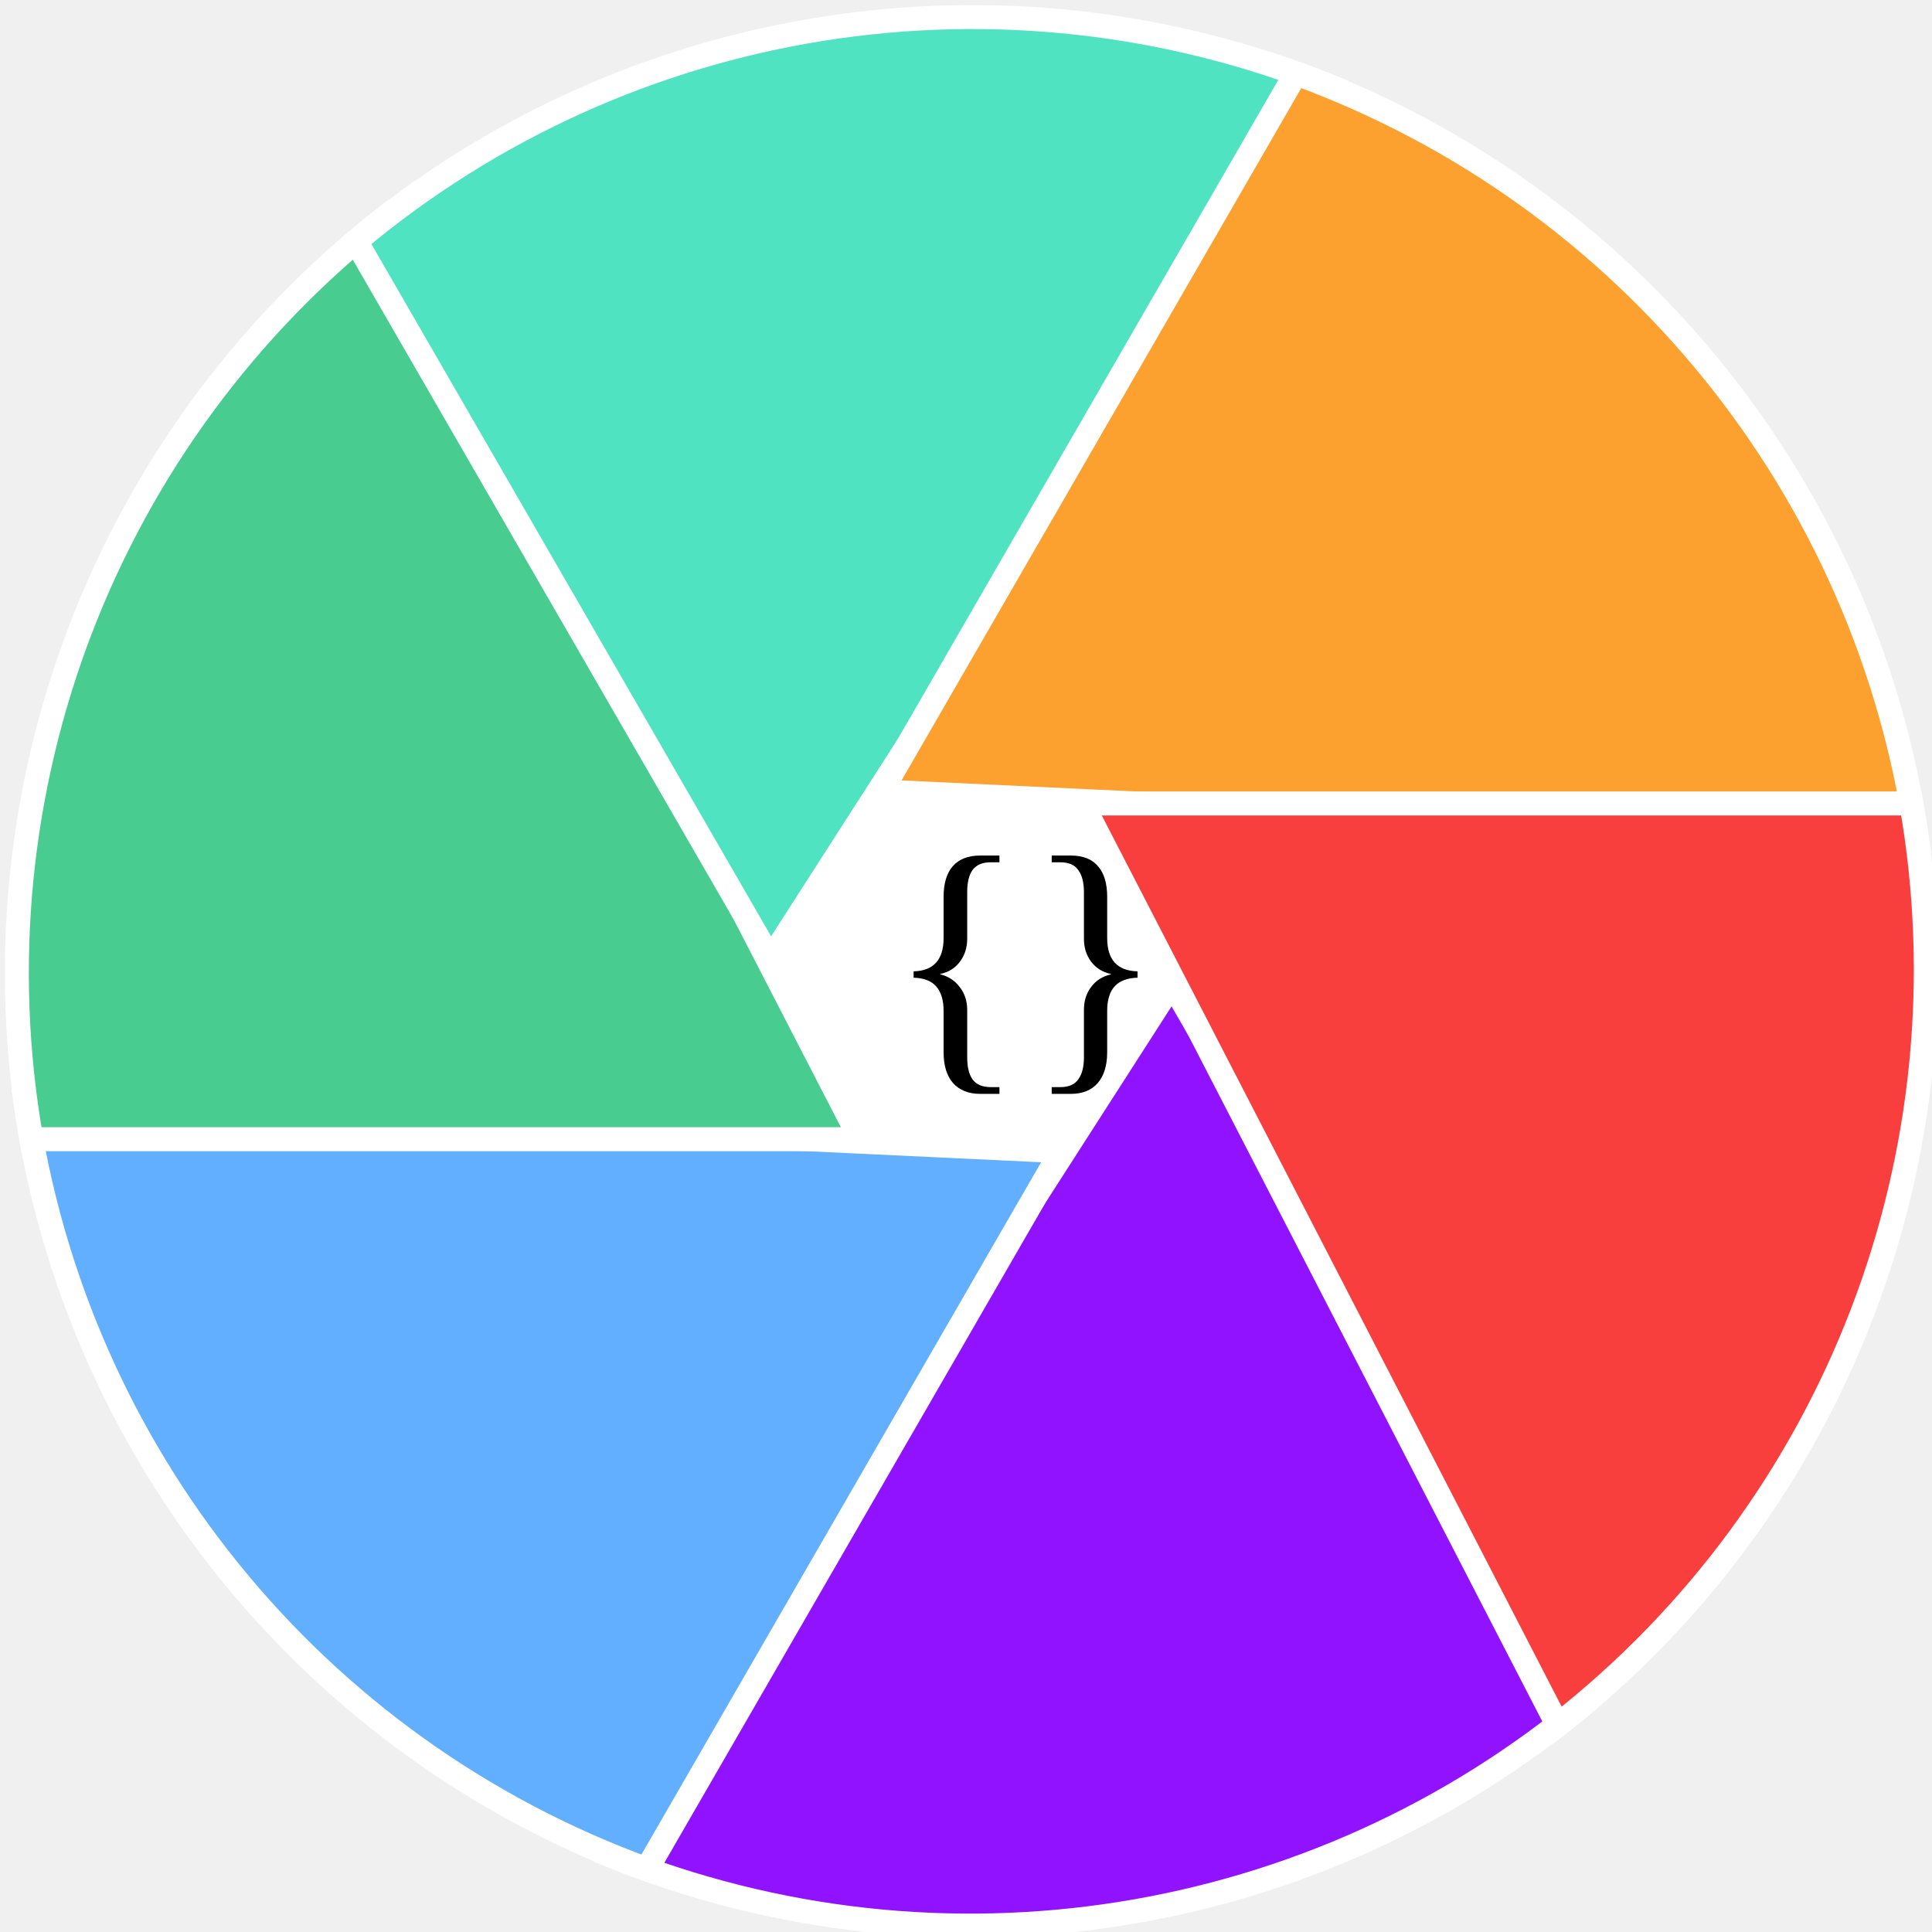
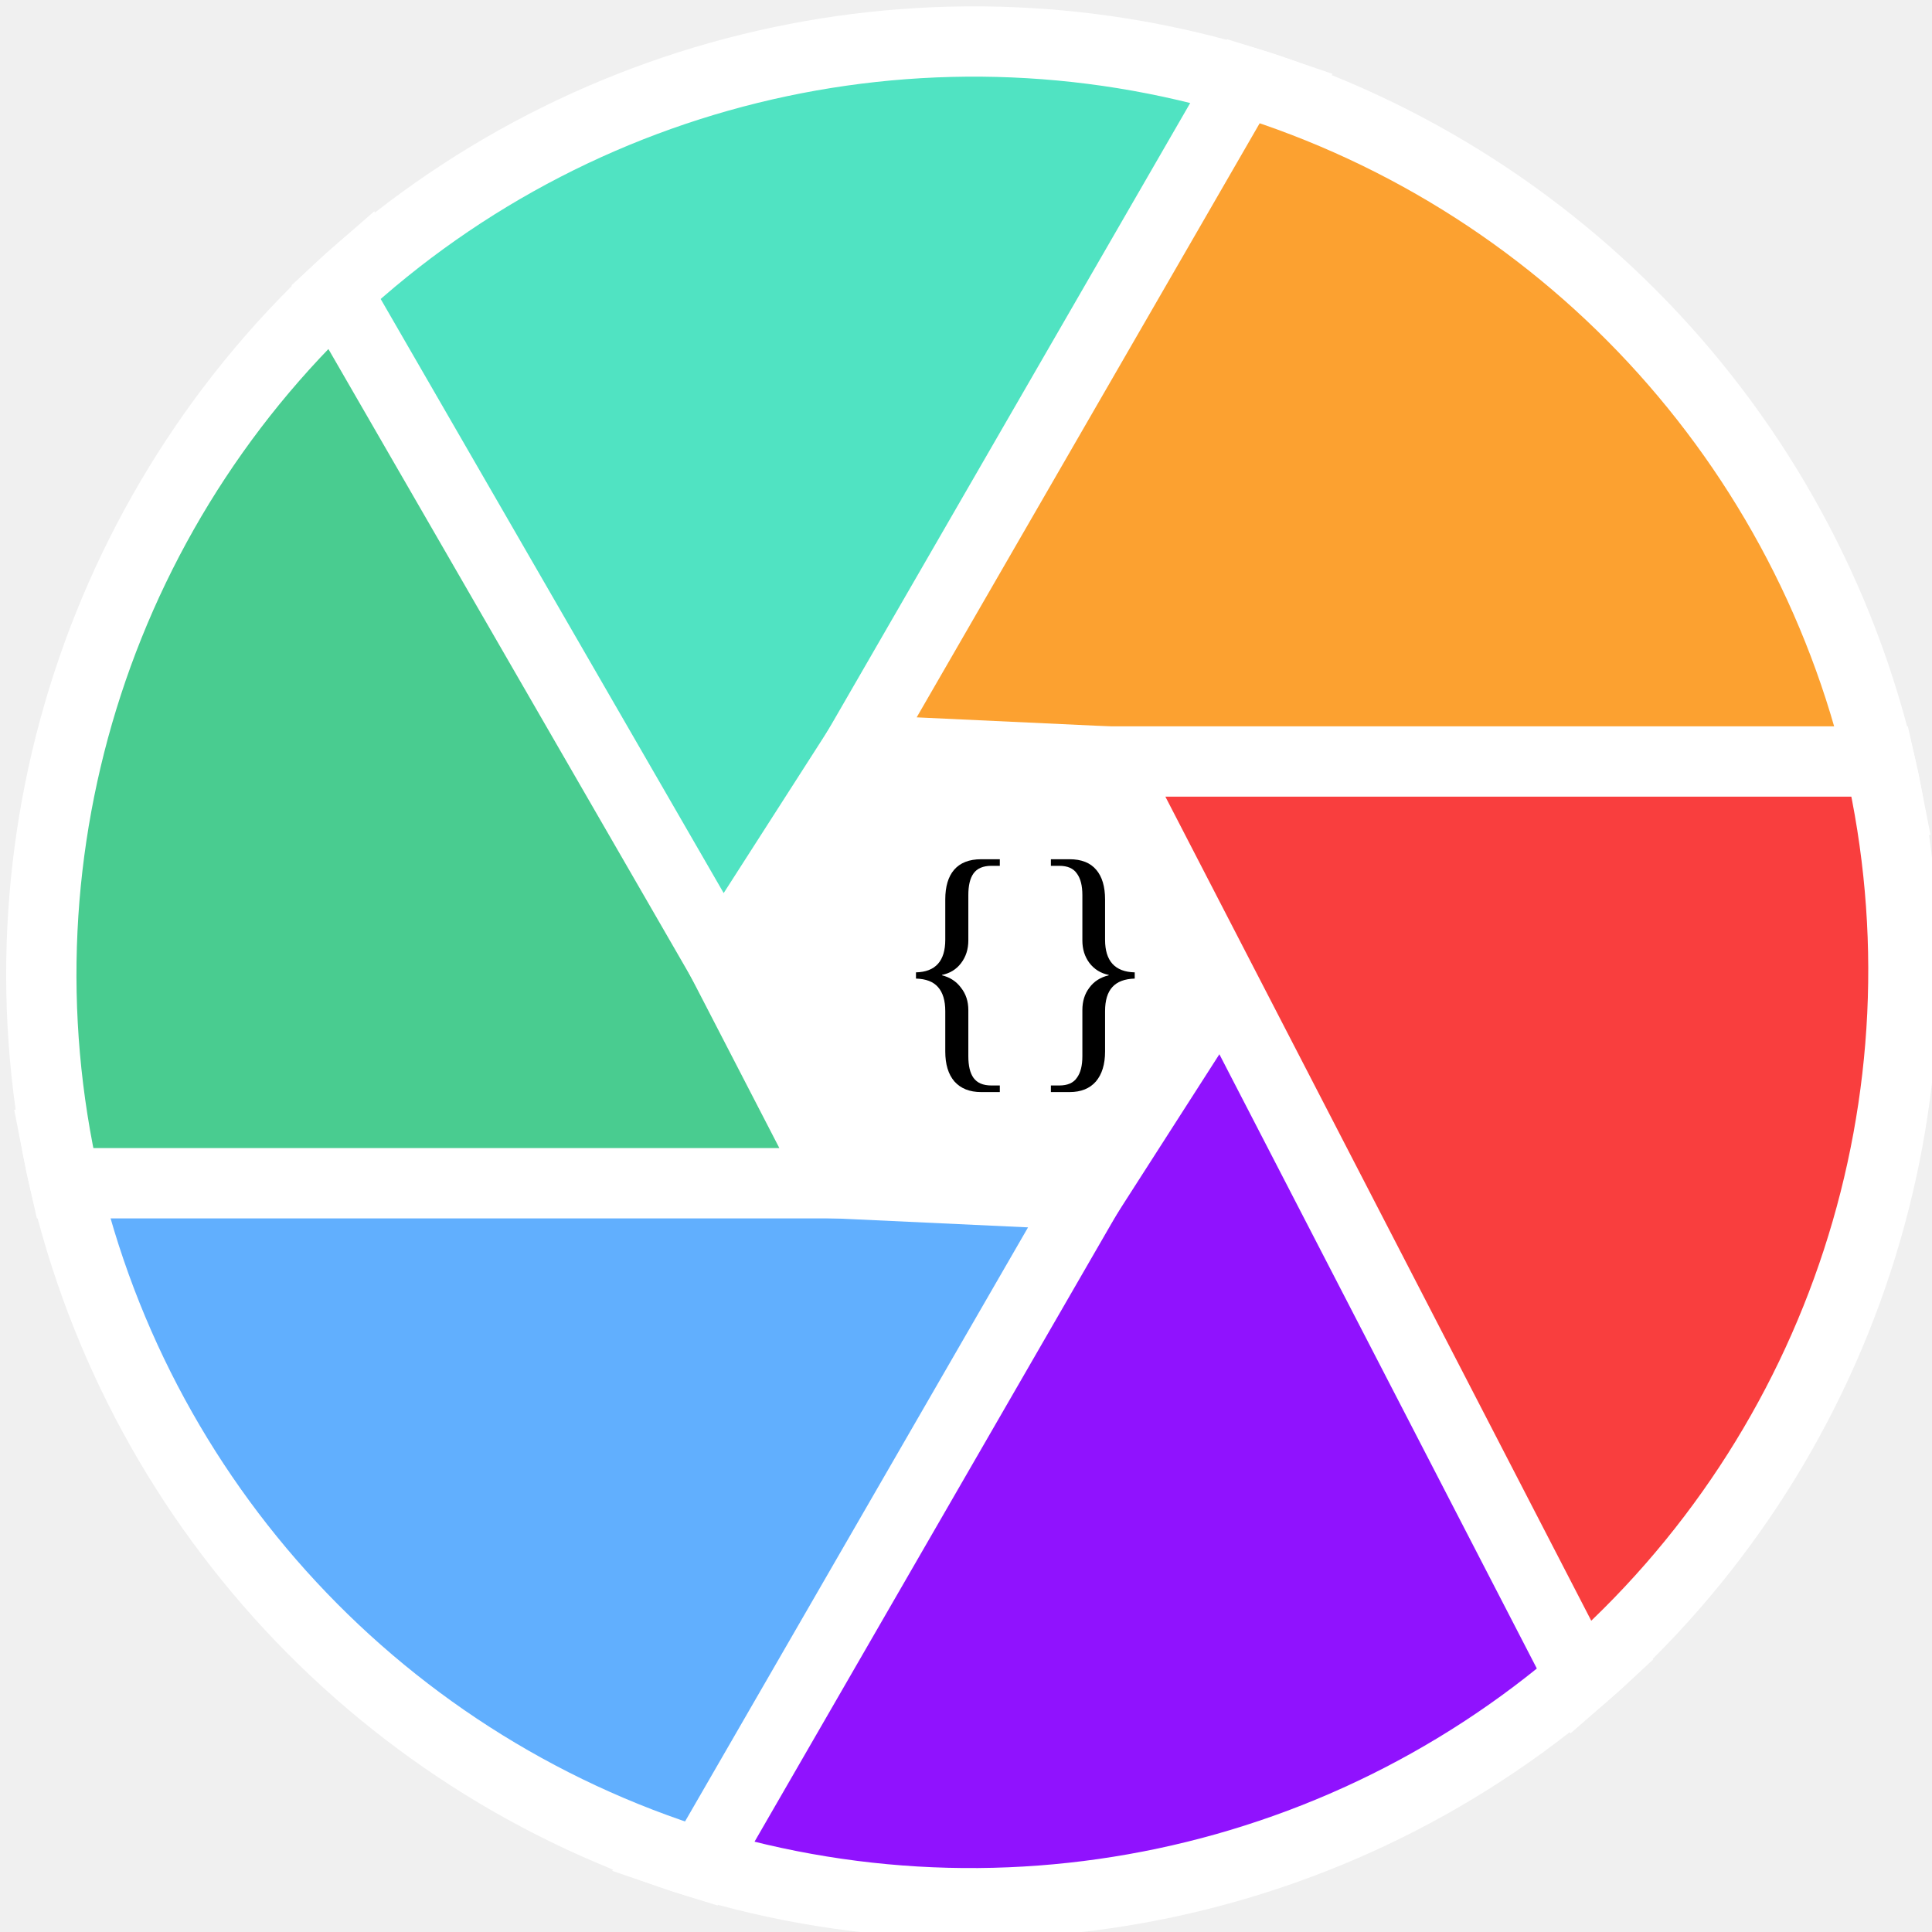
<svg xmlns="http://www.w3.org/2000/svg" viewbox="0 0 800 800" style="background: black;">
  <circle cx="400" cy="400" r="133.333" fill="white" style="stroke-width: 0;" />
-   <path d="             M 488.716 410             L 661.581 709.411             A 400 400 0 0 1 255.059 773.872             Z         " fill="#9012fe" style="stroke: white; stroke-width: 10;" />
-   <path d="             M 442.528 480             L 269.663 779.411             A 400 400 0 0 1 10.577 459.584             Z         " fill="#61affe" style="stroke: white; stroke-width: 10;" />
-   <path d="             M 358.812 475             L 13.082 475             A 400 400 0 0 1 160.518 90.711             Z         " fill="#49cc90" style="stroke: white; stroke-width: 10;" />
-   <path d="             M 321.284 400             L 148.419 100.589             A 400 400 0 0 1 554.941 36.128             Z         " fill="#50e3c2" style="stroke: white; stroke-width: 10;" />
-   <path d="             M 367.472 330             L 540.337 30.589             A 400 400 0 0 1 799.423 350.416             Z         " fill="#fca130" style="stroke: white; stroke-width: 10;" />
-   <path d="             M 451.188 335             L 796.918 335             A 400 400 0 0 1 649.482 719.289             Z         " fill="#f93e3e" style="stroke: white; stroke-width: 10;" />
-   <text x="37" y="44" transform="scale(10,10)">{}</text>
+   <path d="             M 521.81 420             L 686.591 705.41             A 400 400 0 0 1 284.229 790.498             Z         " fill="#9012fe" style="stroke: white; stroke-width: 30;" />
+   <path d="             M 464.075 510             L 299.293 795.41             A 400 400 0 0 1 24.424 489.498             Z         " fill="#61affe" style="stroke: white; stroke-width: 30;" />
+   <path d="             M 357.265 505             L 27.702 505             A 400 400 0 0 1 155.195 114             Z         " fill="#49cc90" style="stroke: white; stroke-width: 30;" />
+   <path d="             M 308.19 410             L 143.409 124.59             A 400 400 0 0 1 545.771 39.502             Z         " fill="#50e3c2" style="stroke: white; stroke-width: 30;" />
+   <path d="             M 365.925 320             L 530.707 34.59             A 400 400 0 0 1 805.576 340.502             Z         " fill="#fca130" style="stroke: white; stroke-width: 30;" />
+   <path d="             M 472.735 325             L 802.298 325             A 400 400 0 0 1 674.805 716             Z         " fill="#f93e3e" style="stroke: white; stroke-width: 30;" />
+   <text x="38" y="45" transform="scale(10,10)">{}</text>
        false
        </svg>
